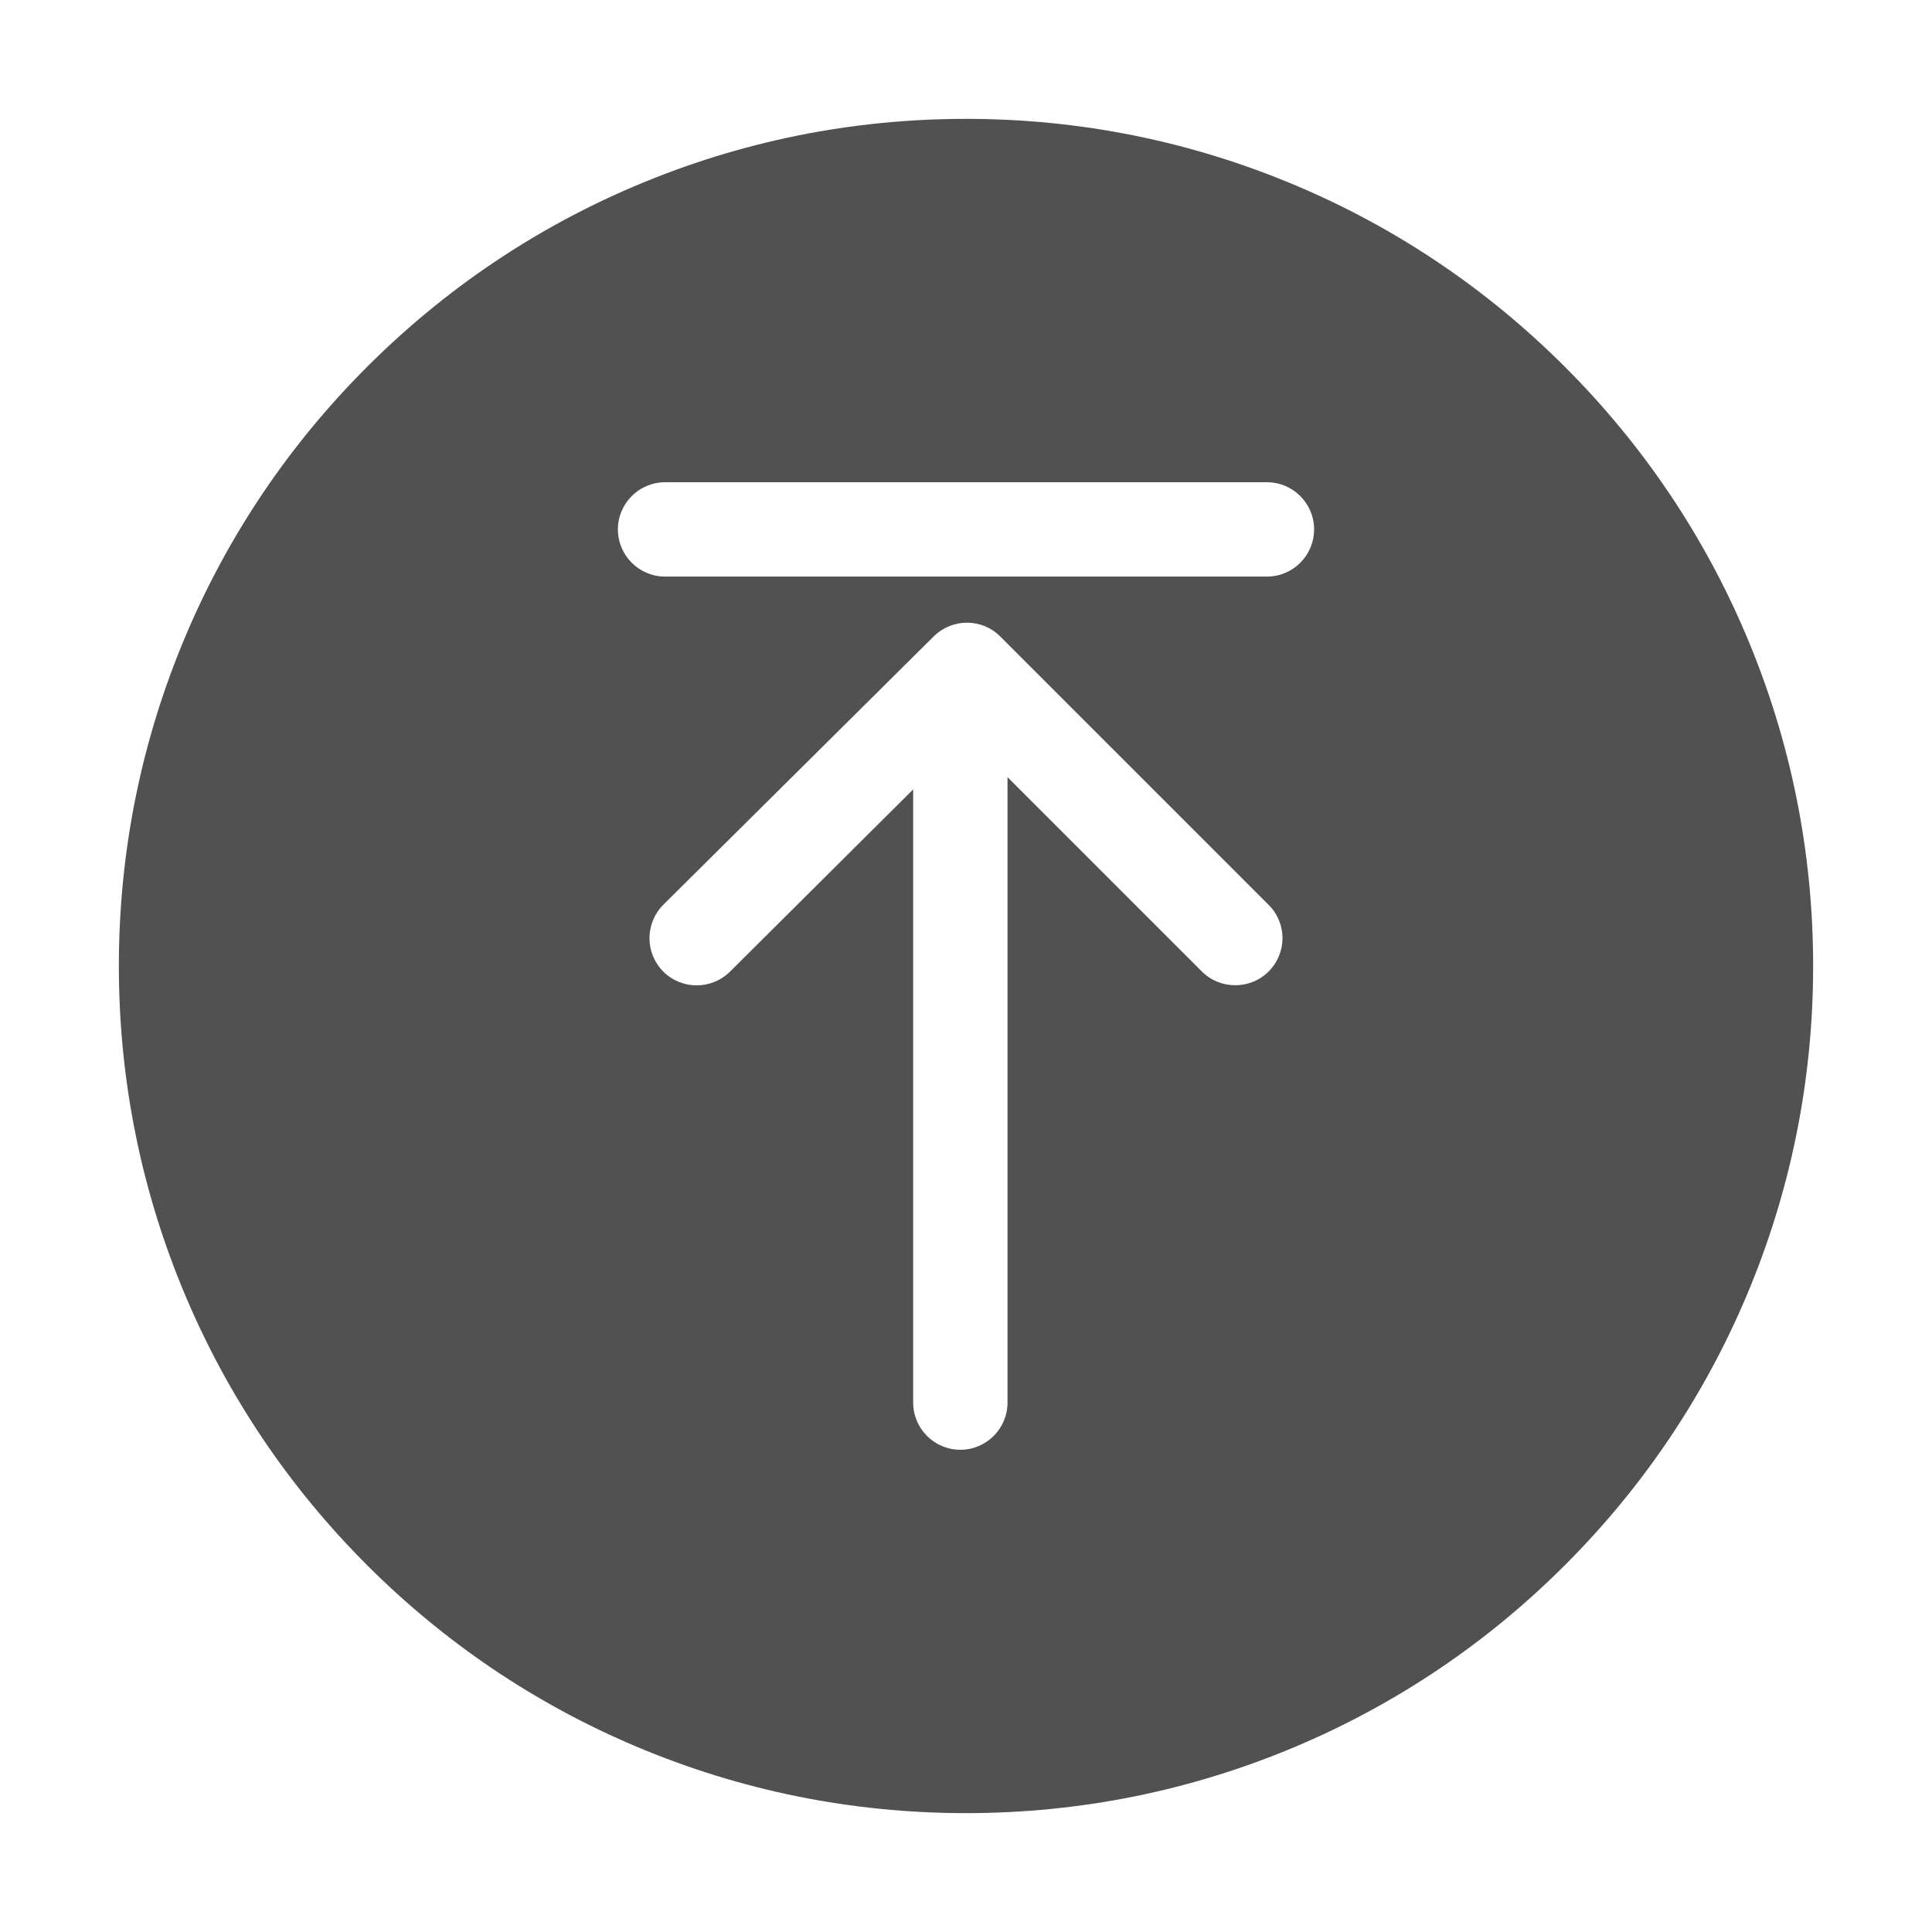
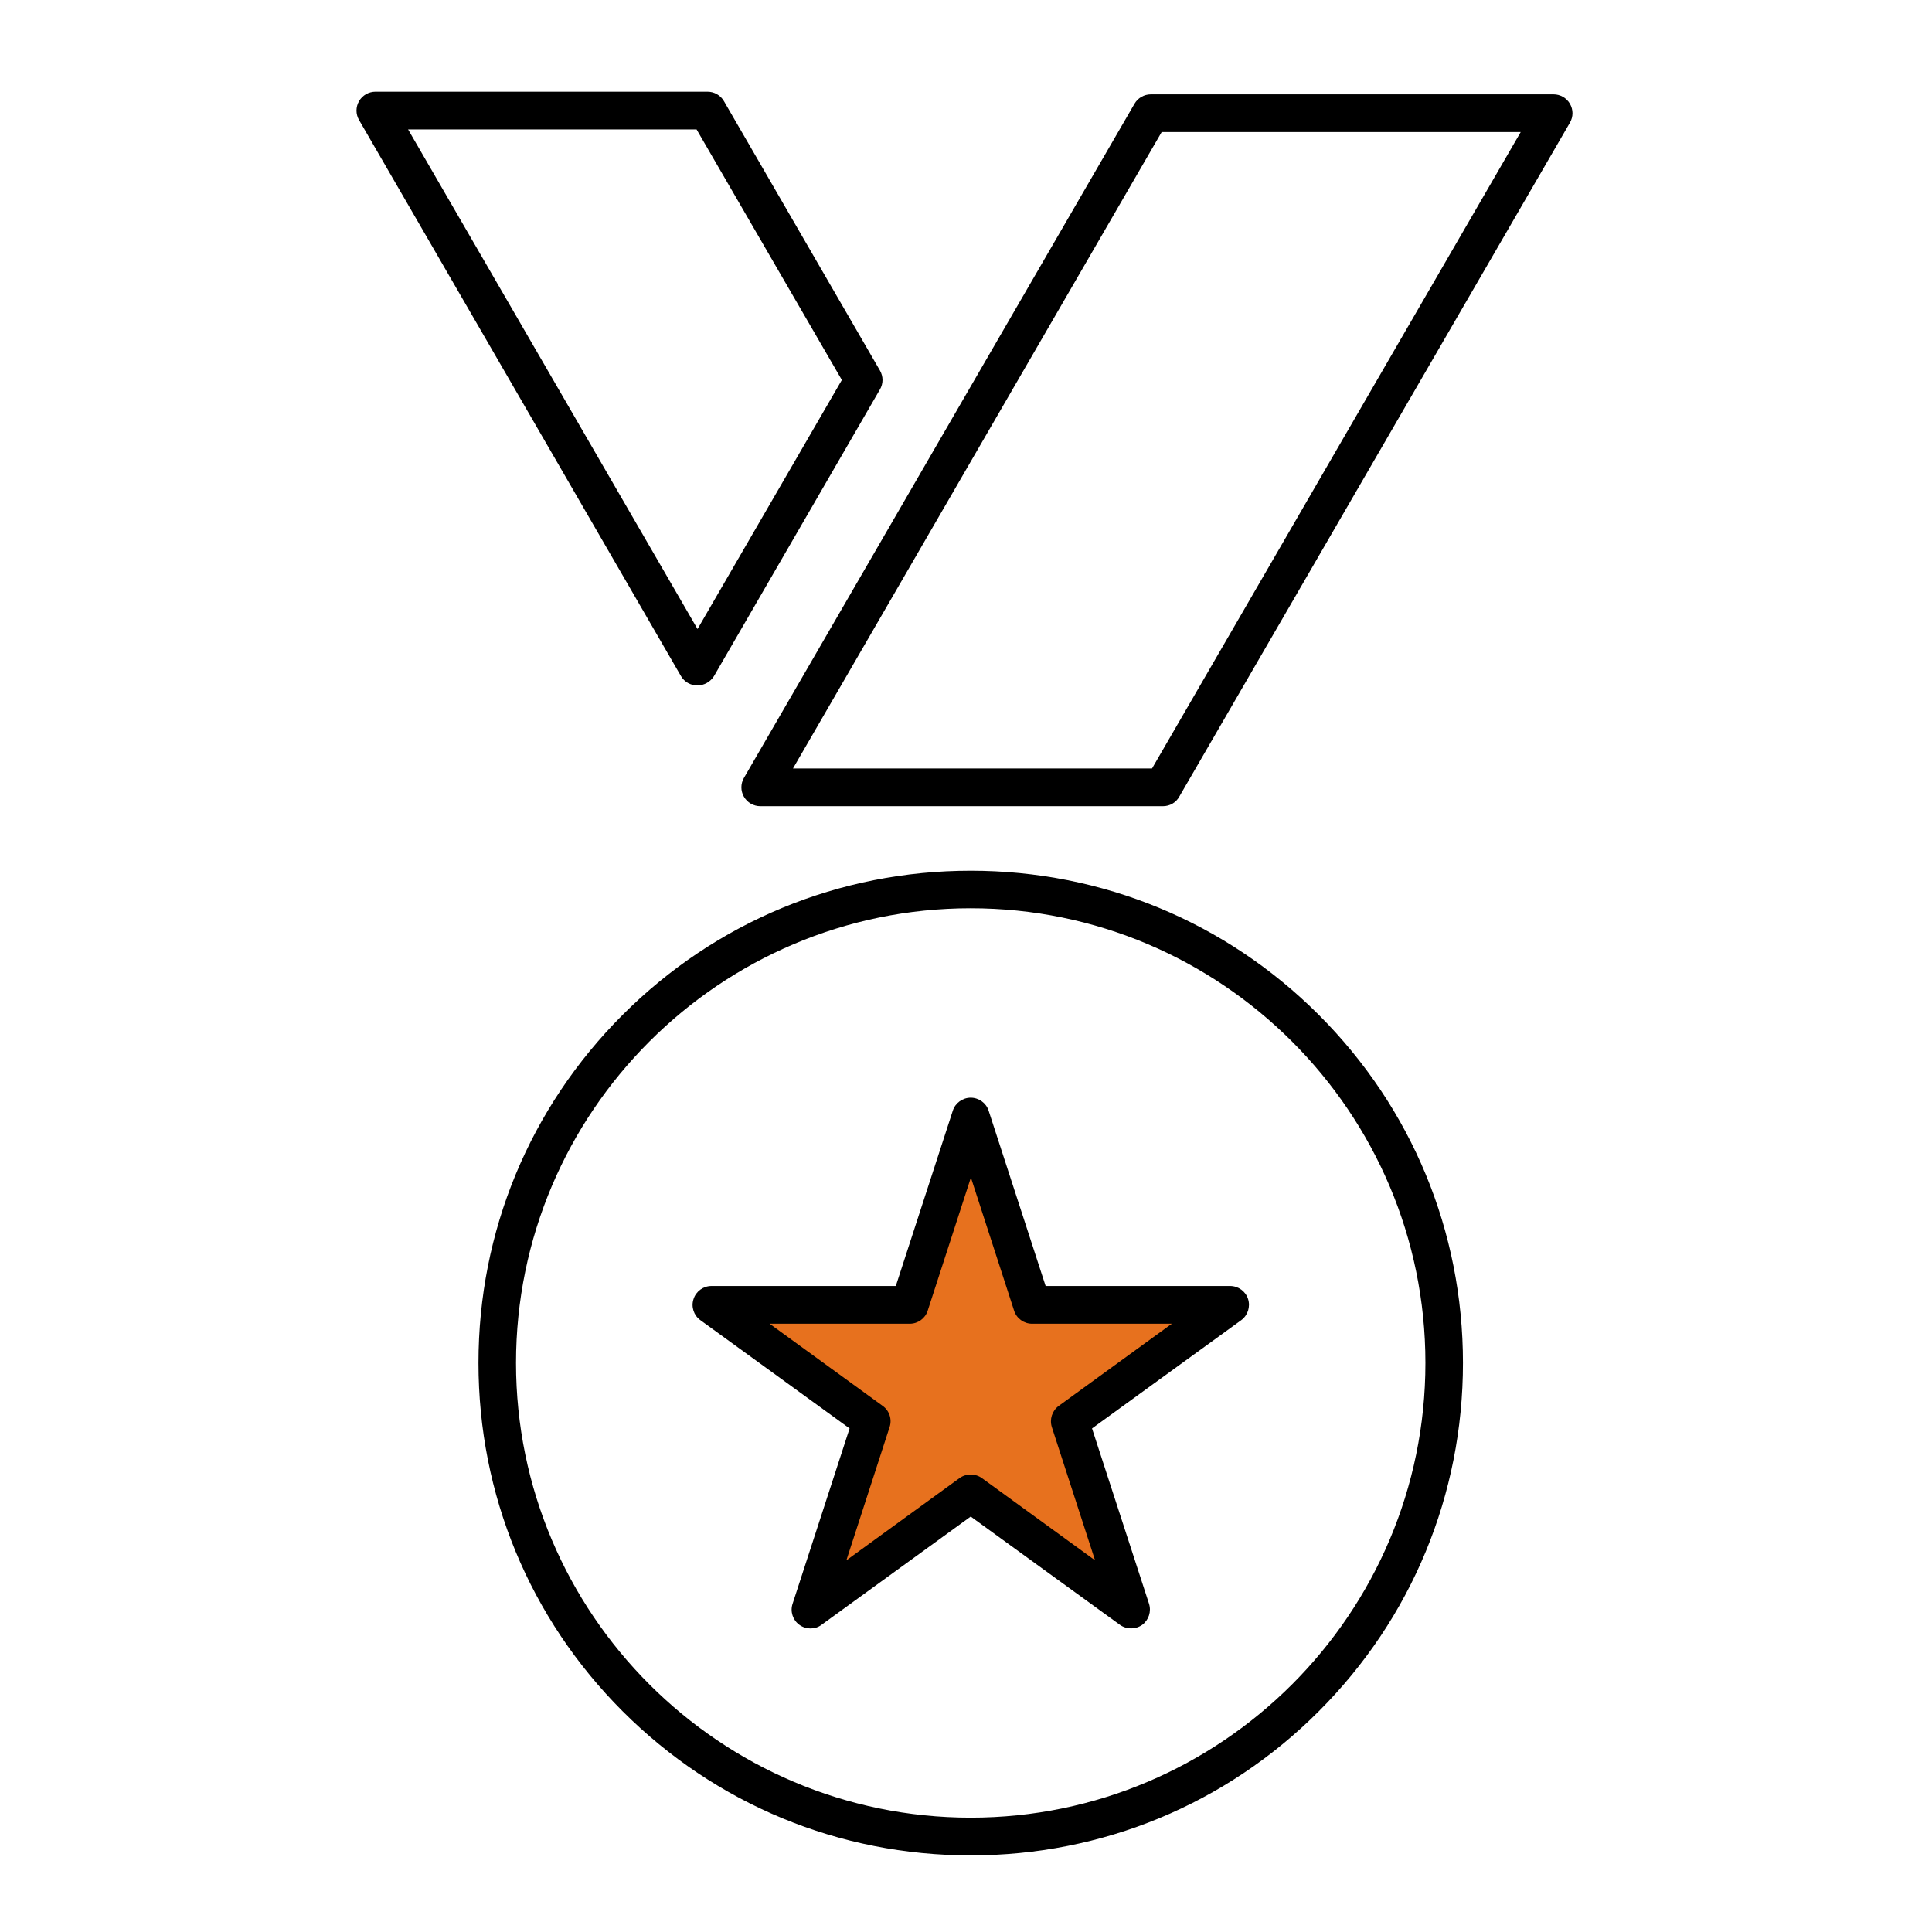
- <svg xmlns="http://www.w3.org/2000/svg" t="1603695369579" class="icon" viewBox="0 0 1024 1024" version="1.1" p-id="2963" width="48" height="48">
-   <path d="M925.7 337.2c-22.6-53.5-55-101.5-96.2-142.7-41.2-41.2-89.2-73.6-142.7-96.2C631.4 74.9 572.6 63 512 63S392.6 74.9 337.2 98.3c-53.5 22.6-101.5 55-142.7 96.2-41.2 41.2-73.6 89.2-96.2 142.7C74.9 392.6 63 451.4 63 512s11.9 119.4 35.3 174.8c22.6 53.5 55 101.5 96.2 142.7 41.2 41.2 89.2 73.6 142.7 96.2C392.6 949.1 451.4 961 512 961s119.4-11.9 174.8-35.3c53.5-22.6 101.5-55 142.7-96.2s73.6-89.2 96.2-142.7C949.1 631.4 961 572.6 961 512s-11.9-119.4-35.3-174.8zM672.4 514.9c-4.9 4.9-11.3 7.3-17.7 7.3s-12.8-2.4-17.7-7.3l-103-103v331.5c0 13.8-11.2 25-25 25s-25-11.2-25-25v-325L386.9 515c-9.8 9.7-25.6 9.7-35.4-0.1-9.7-9.8-9.7-25.6 0.1-35.4l143.3-142.2c9.8-9.7 25.6-9.7 35.3 0.1l142.2 142.2c9.8 9.7 9.8 25.5 0 35.3z m-0.9-209.3h-319c-13.8 0-25-11.2-25-25s11.2-25 25-25h319c13.8 0 25 11.2 25 25s-11.2 25-25 25z" fill="#515151" p-id="2964" />
+ <svg xmlns="http://www.w3.org/2000/svg" t="1604047410469" class="icon" viewBox="0 0 1024 1024" version="1.1" p-id="2810" width="16" height="16">
+   <path d="M652 691.6l-85 61.7 32.5 99.8-85-61.7-84.9 61.7 32.4-99.8-84.9-61.7h105l32.4-99.9 32.5 99.9z" fill="#E7711E" p-id="2811" />
+   <path d="M429.6 863.1c-2.1 0-4.1-0.6-5.9-1.9-3.5-2.5-5-7.1-3.6-11.2l30.2-92.9-79.1-57.4c-3.5-2.5-5-7.1-3.6-11.2 1.3-4.1 5.2-6.9 9.5-6.9h97.7l30.2-92.9c1.3-4.1 5.2-6.9 9.5-6.9s8.2 2.8 9.5 6.9l30.2 92.9H652c4.3 0 8.2 2.8 9.5 6.9s-0.1 8.6-3.6 11.2l-79.1 57.4L609 850c1.3 4.1-0.1 8.6-3.6 11.2-3.5 2.5-8.3 2.5-11.8 0l-79.1-57.4-79.1 57.4c-1.7 1.3-3.7 1.9-5.8 1.9z m-21.7-161.5l60 43.6c3.5 2.5 5 7.1 3.6 11.2L448.6 827l60-43.6c3.5-2.5 8.3-2.5 11.8 0l60 43.6-22.9-70.6c-1.3-4.1 0.1-8.6 3.6-11.2l60-43.6H547c-4.3 0-8.2-2.8-9.5-6.9l-22.9-70.6-22.9 70.6c-1.3 4.1-5.2 6.9-9.5 6.9h-74.3z" fill="" p-id="2812" />
+   <path d="M514.5 983.4c-69.7 0-135.2-27.1-184.5-76.4-49.3-49.3-76.4-114.8-76.4-184.6 0-69.7 27.1-135.2 76.4-184.5s114.8-76.4 184.5-76.4 135.2 27.1 184.5 76.4 76.4 114.8 76.4 184.5S748.3 857.7 699 907c-49.2 49.3-114.8 76.4-184.5 76.4z m0-502c-132.9 0-241 108.1-241 241s108.1 241 241 241 241-108.1 241-241-108.1-241-241-241zM369.6 363.3c-3.6 0-6.9-1.9-8.7-5L190.3 63.6c-1.8-3.1-1.8-6.9 0-10 1.8-3.1 5.1-5 8.7-5h176c3.6 0 6.9 1.9 8.7 5l82.7 142.8c1.8 3.1 1.8 6.9 0 10l-88 152c-1.9 3-5.2 4.9-8.8 4.9zM216.3 68.6l153.4 264.8 76.5-132-77-132.8H216.3zM616.4 427.3H403c-3.6 0-6.9-1.9-8.7-5-1.8-3.1-1.8-6.9 0-10L501 228.1 601.3 55c1.8-3.1 5.1-5 8.7-5h213.4c3.6 0 6.9 1.9 8.7 5 1.8 3.1 1.8 6.9 0 10L625 422.3c-1.7 3.1-5 5-8.6 5z m-196.1-20h190.3L806 70H615.7l-97.4 168.1-98 169.2z" fill="" p-id="2813" />
</svg>
